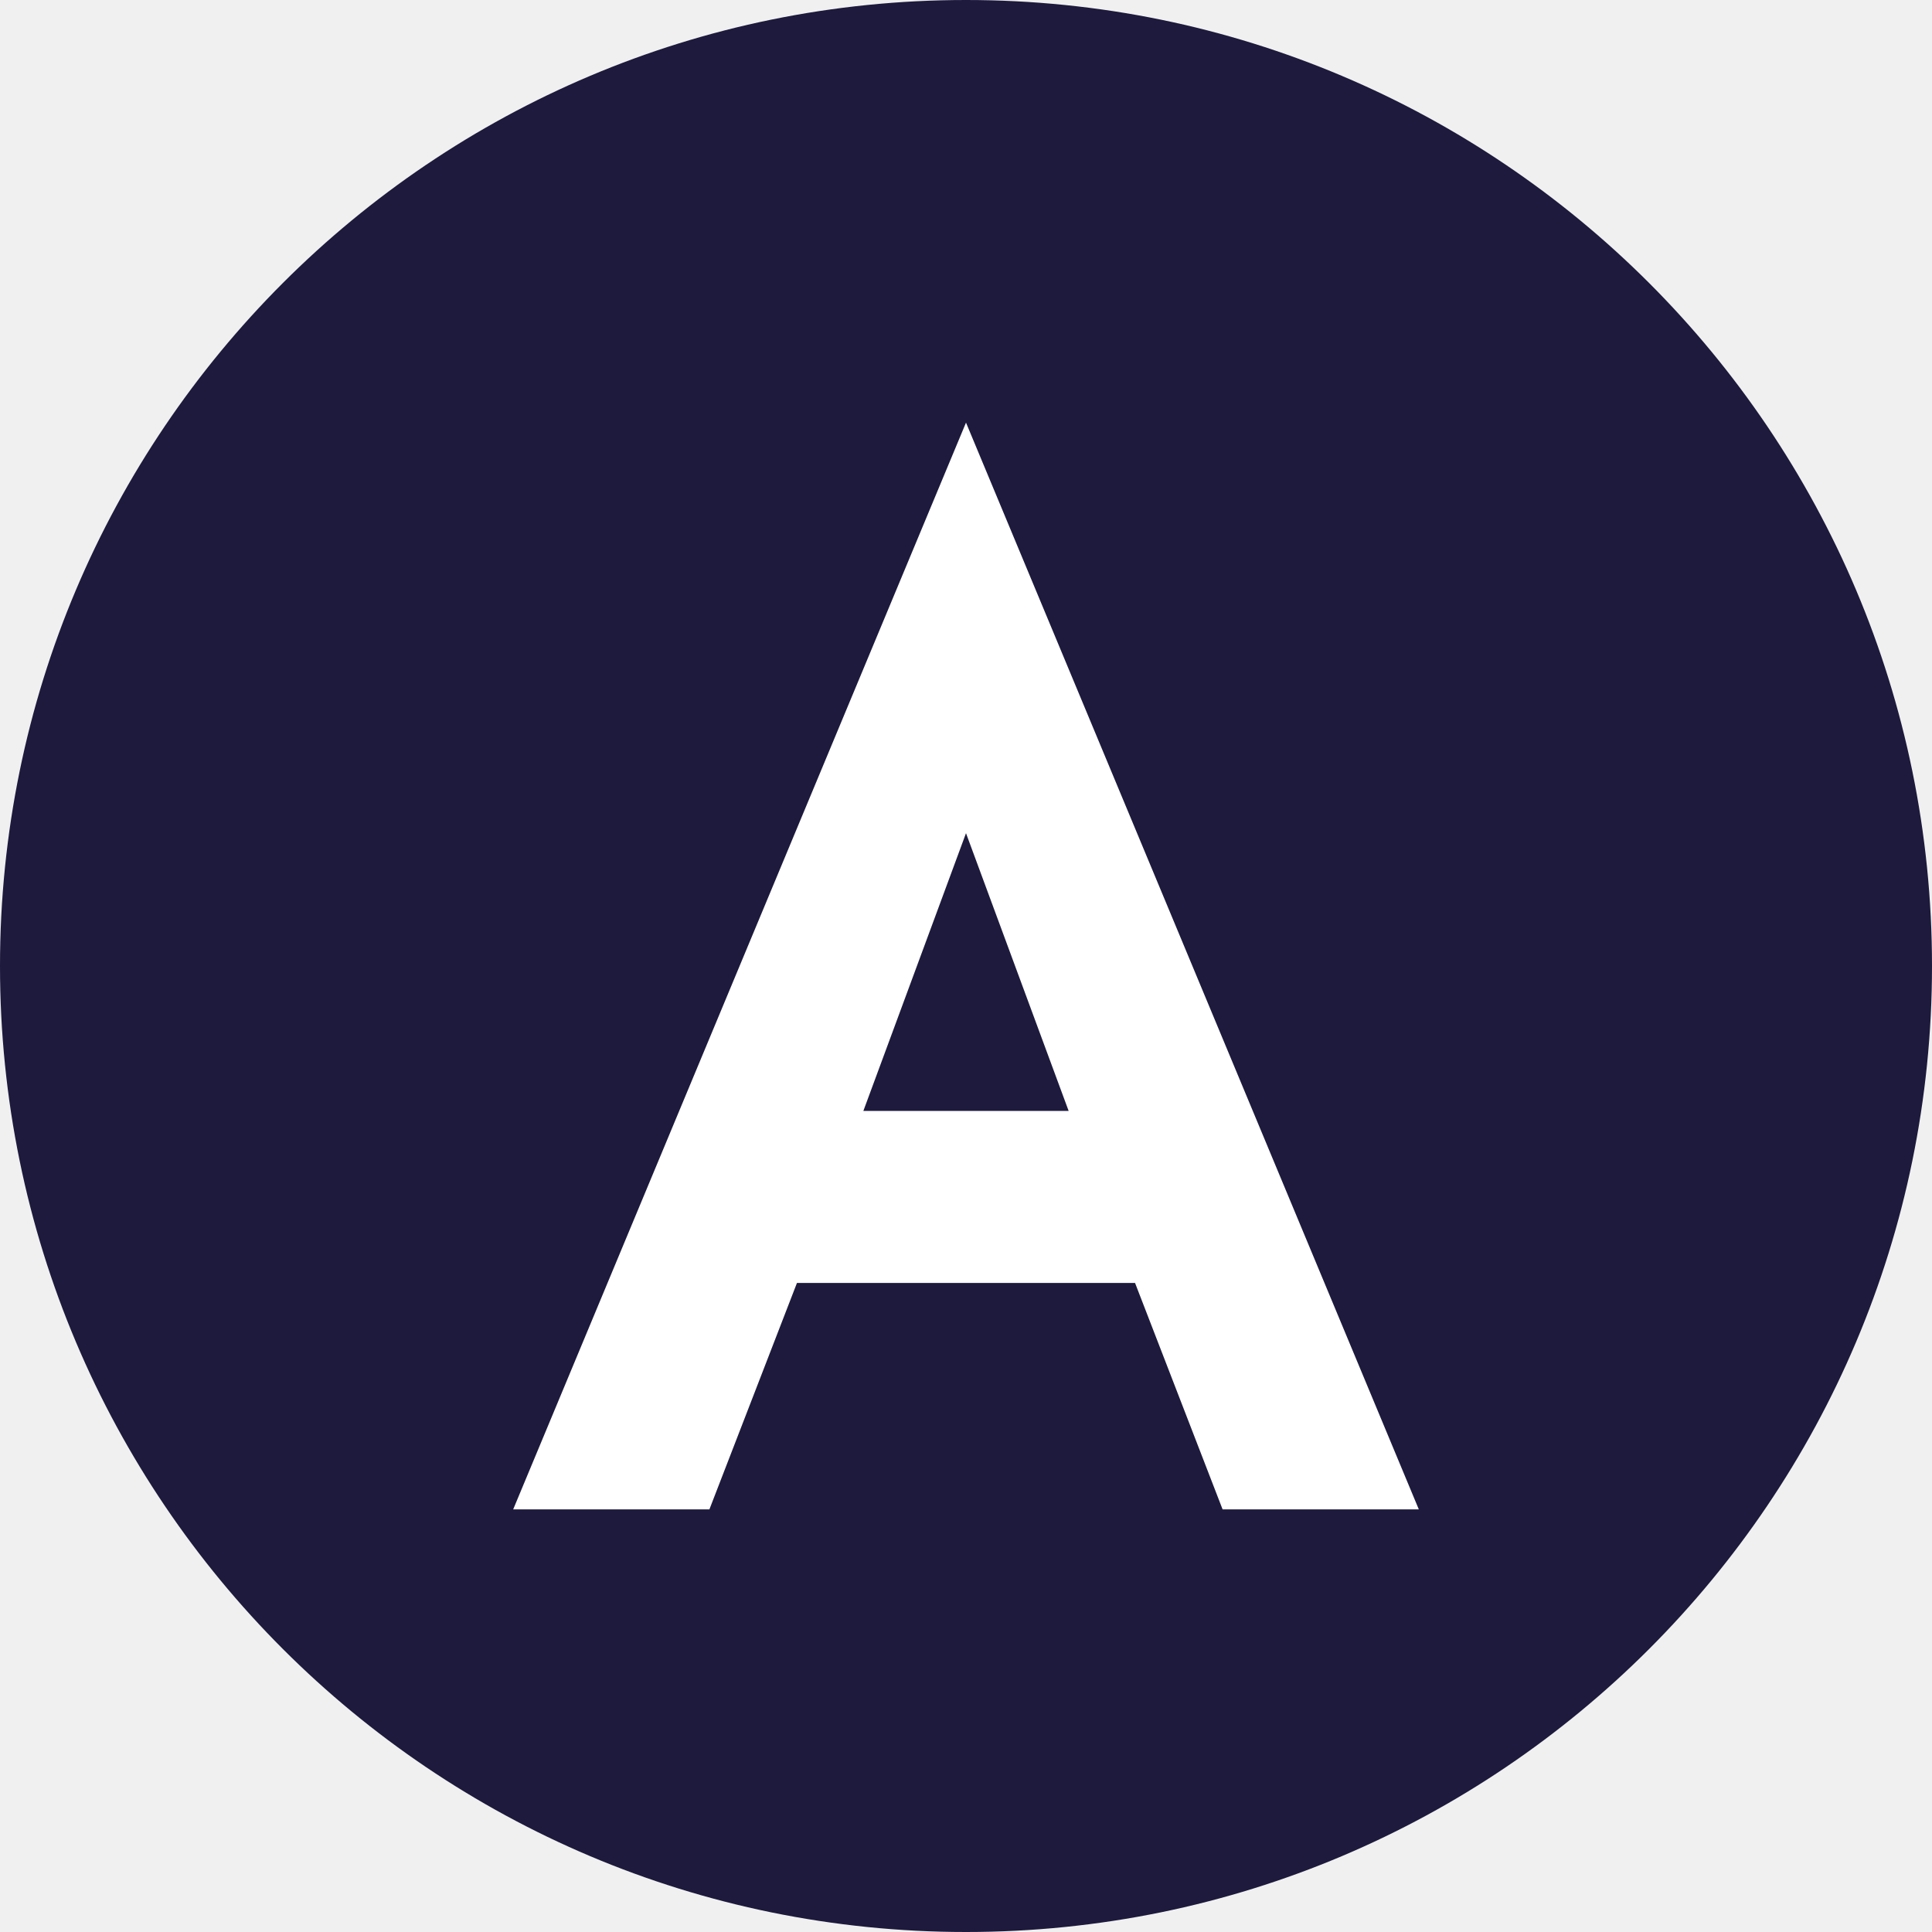
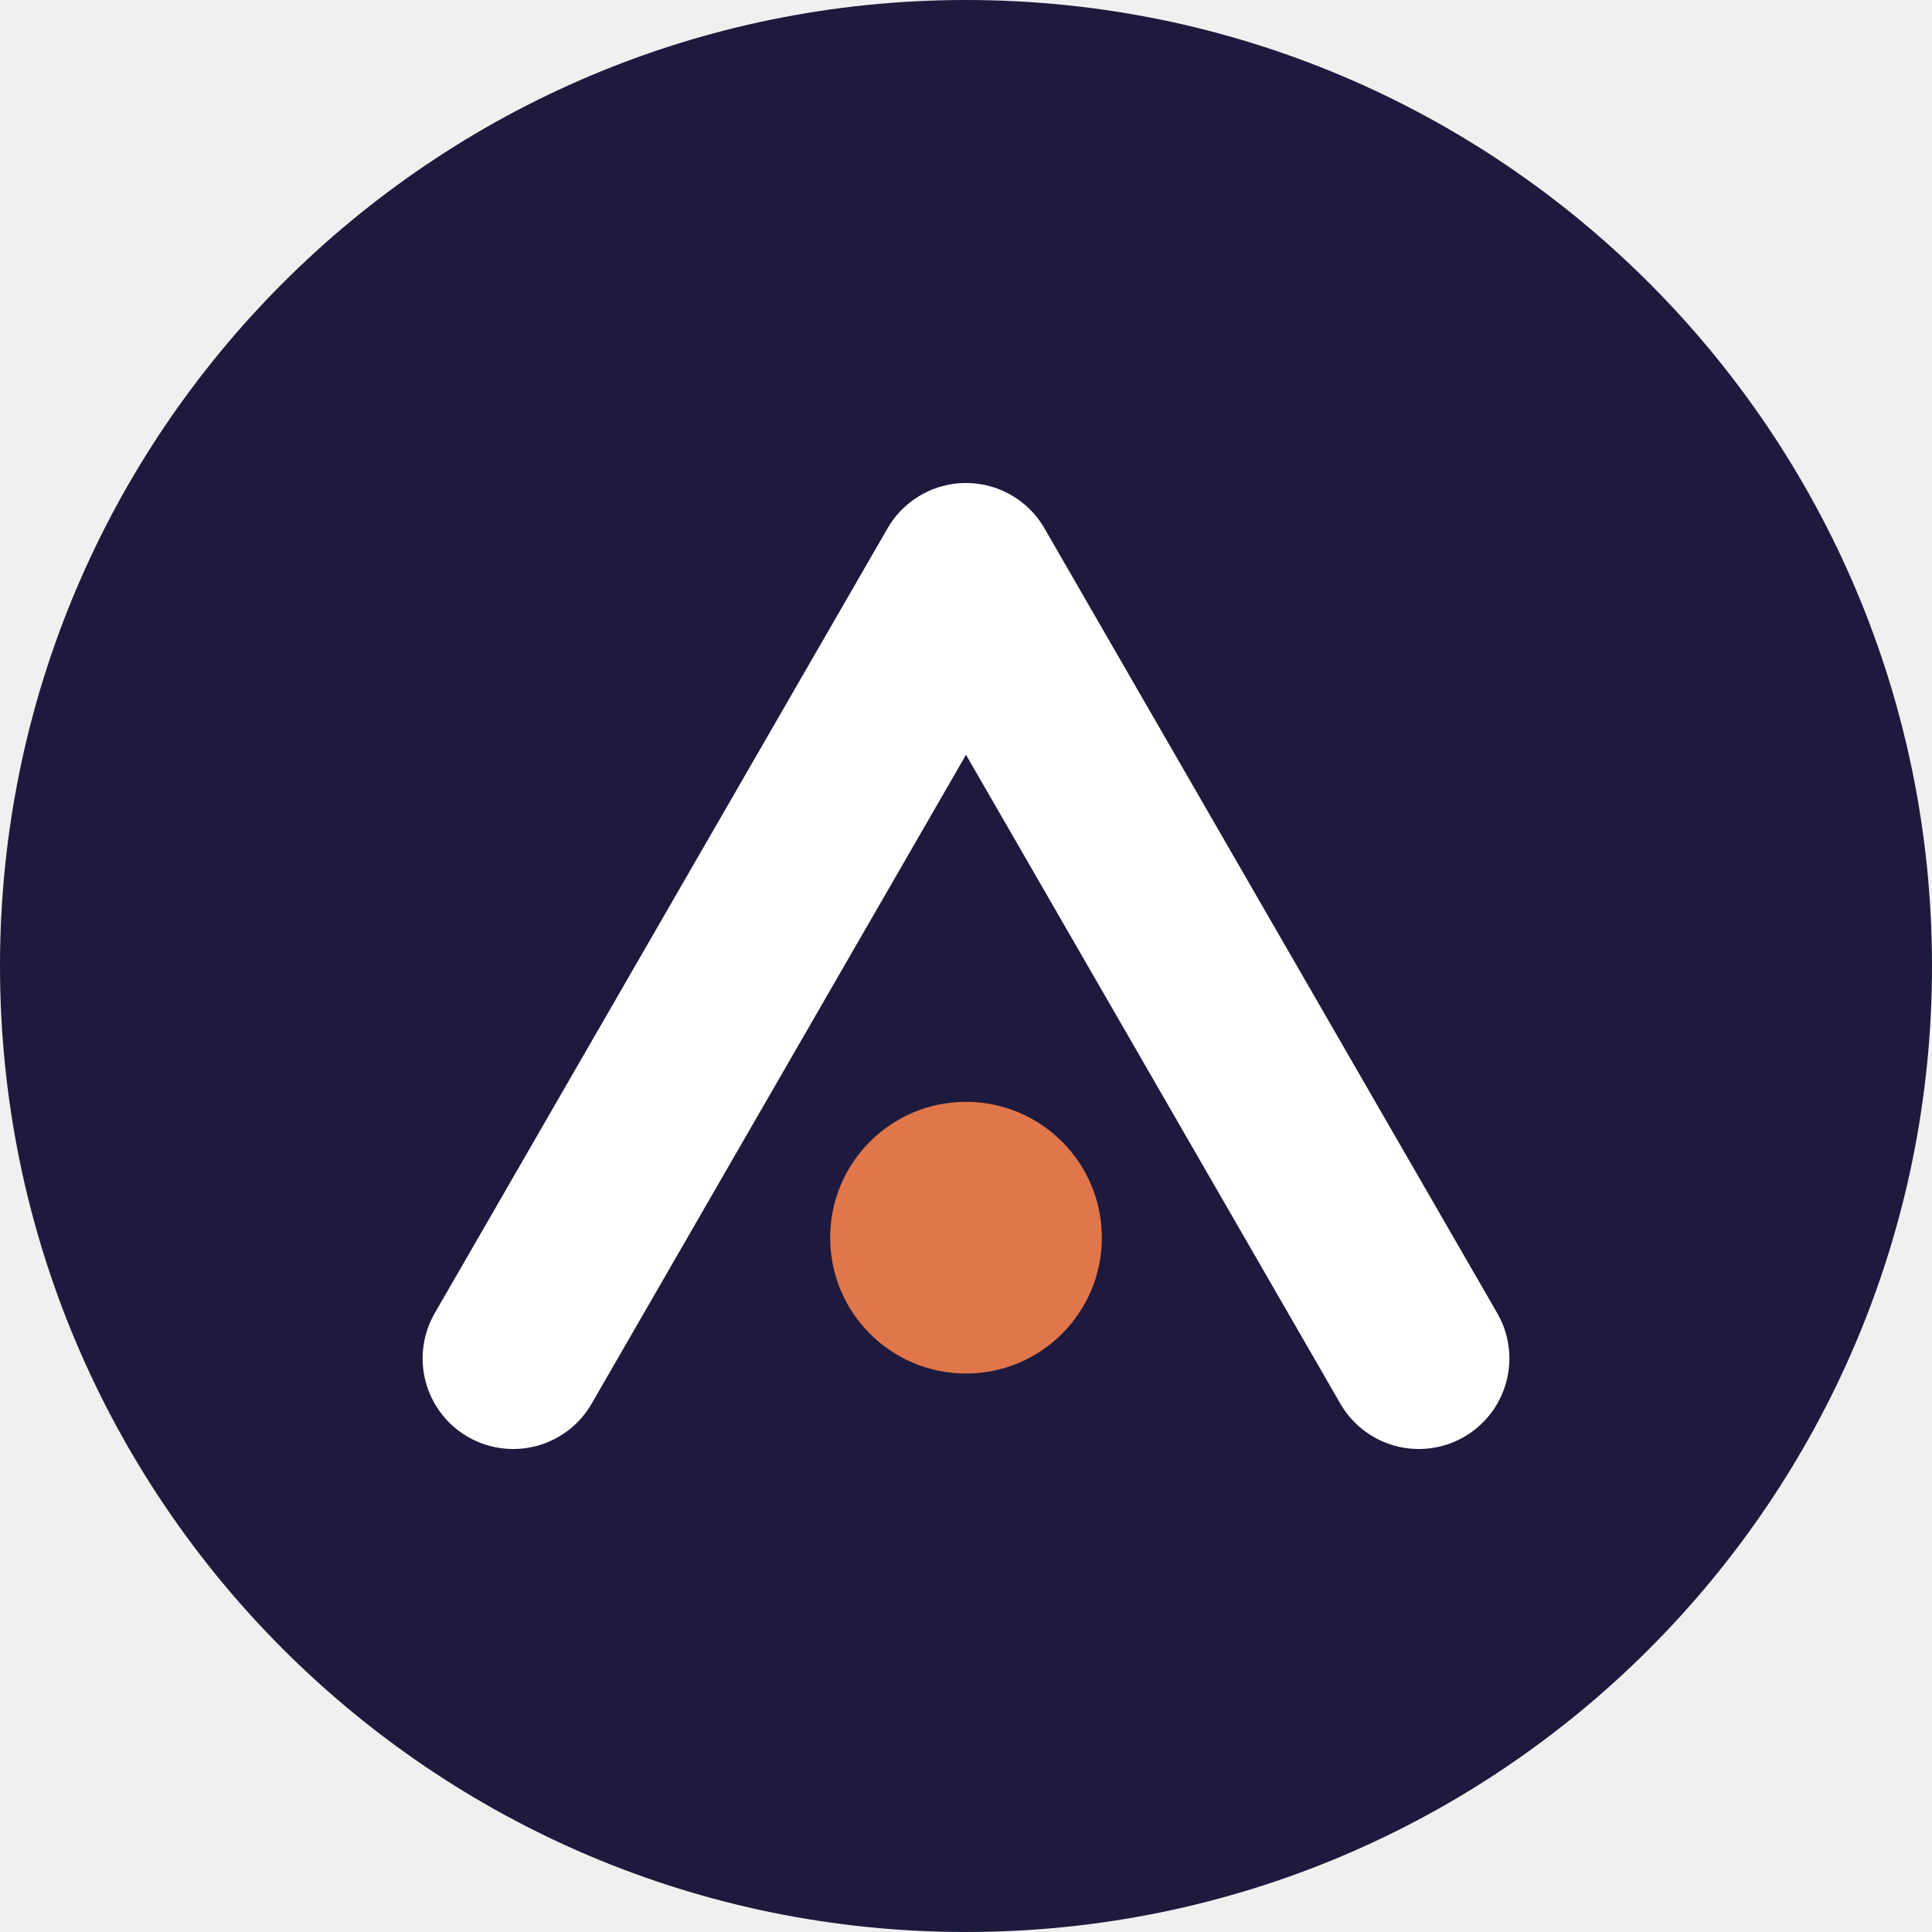
<svg xmlns="http://www.w3.org/2000/svg" viewBox="0 0 64 64">
  <circle cx="32" cy="32" r="32" fill="#1d1a3d" />
-   <path fill="#fff" fill-rule="evenodd" d="M32 14 47 50h-6.5l-2.9-7.5H26.4L23.5 50H17Zm-3.4 22.8h6.8L32 27.6Z" />
+   <path d="M17 45 32 19l15 26" fill="none" stroke="#fff" stroke-width="6" stroke-linecap="round" stroke-linejoin="round" />
+   <circle cx="32" cy="41" r="4.5" fill="#e0764a" />
</svg>
